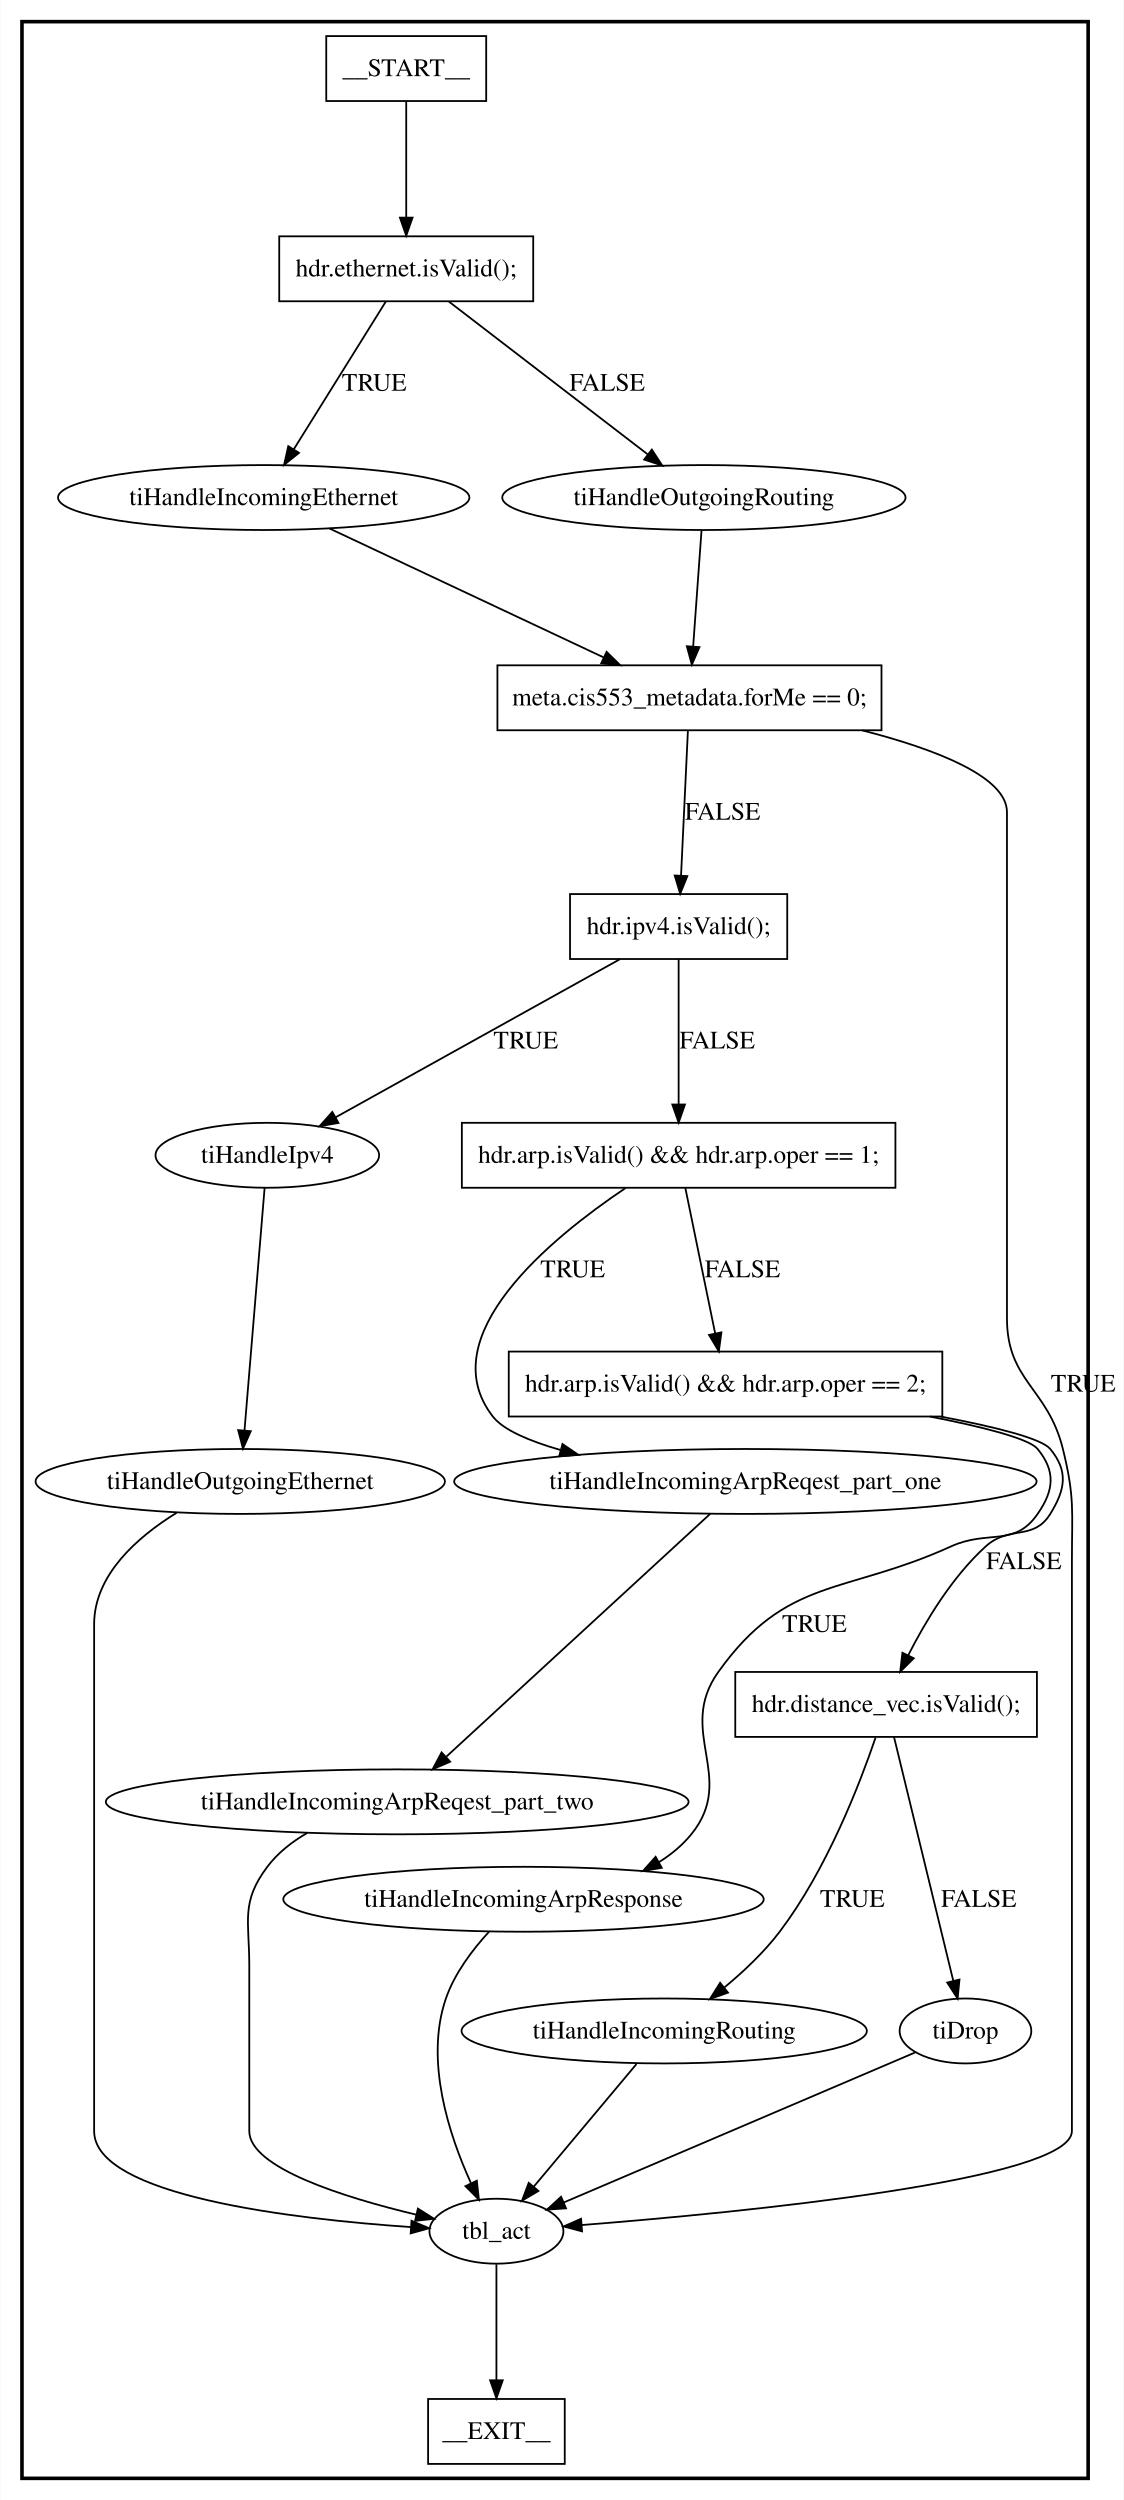
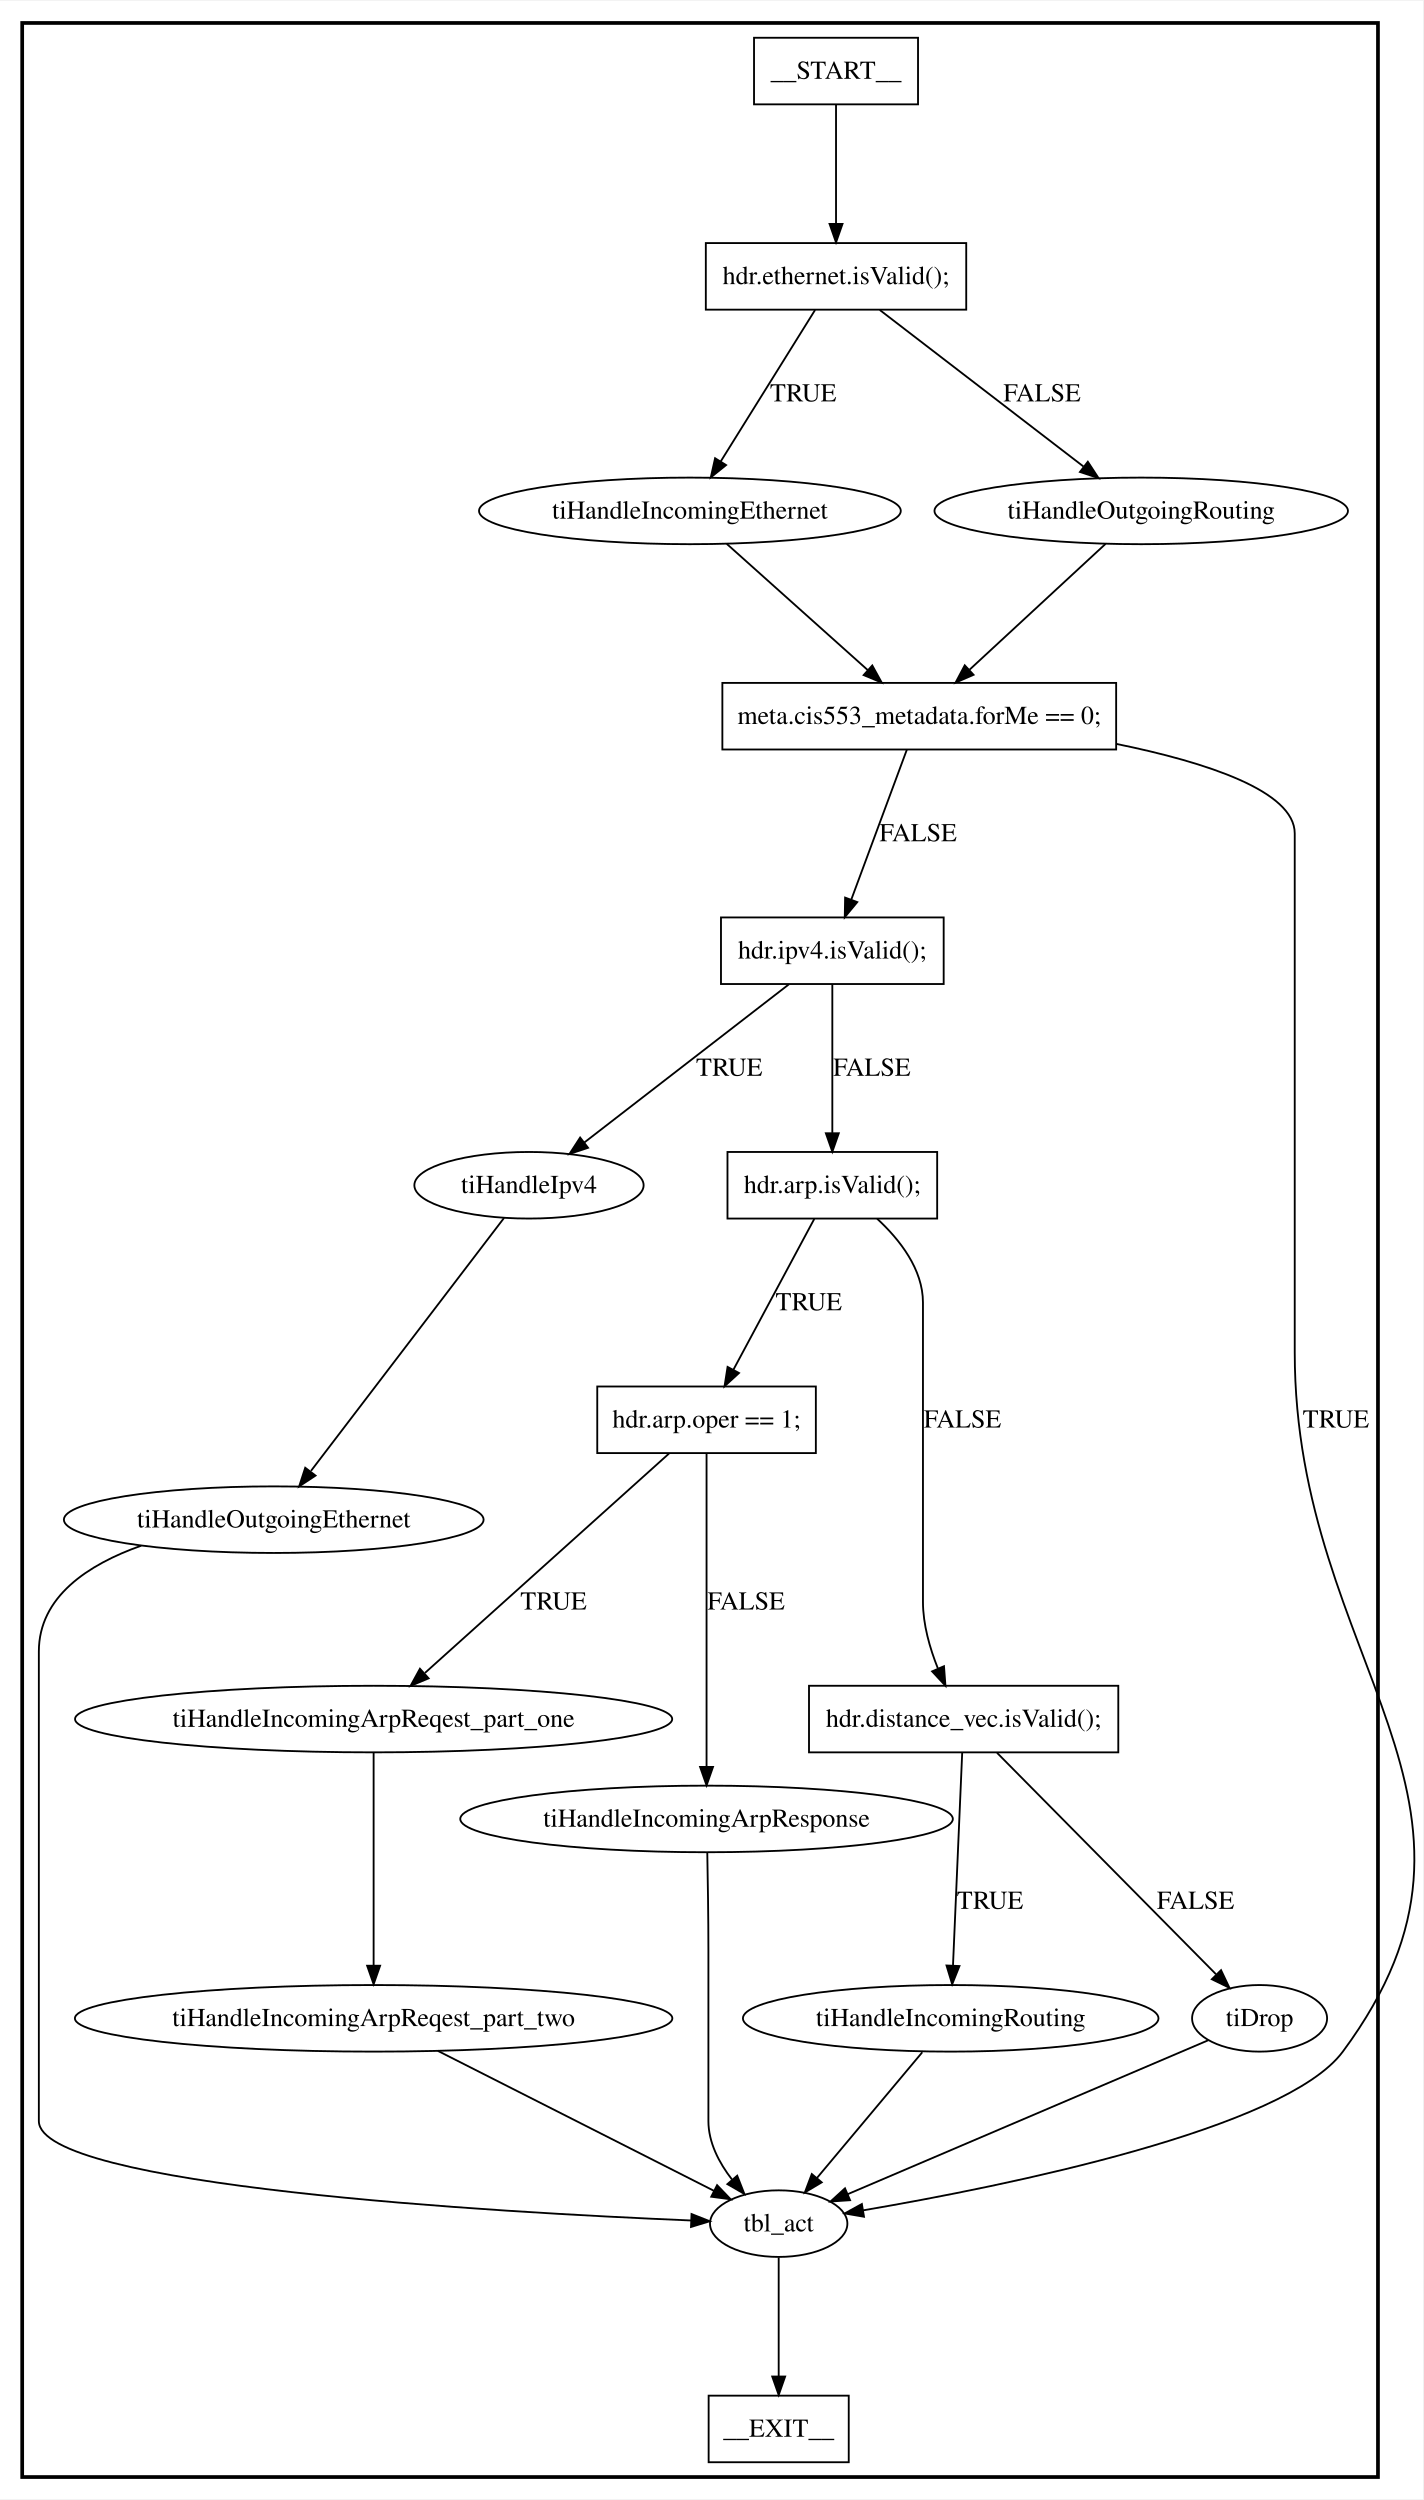
- <svg xmlns="http://www.w3.org/2000/svg" width="623pt" height="1386pt" viewBox="0.00 0.00 622.55 1385.80">
-   <g id="graph0" class="graph" transform="scale(1 1) rotate(0) translate(4 1381.8)">
-     <polygon fill="#ffffff" stroke="transparent" points="-4,4 -4,-1381.8 618.548,-1381.8 618.548,4 -4,4" />
+ <svg xmlns="http://www.w3.org/2000/svg" width="769pt" height="1351pt" viewBox="0.00 0.00 769.36 1350.80">
+   <g id="graph0" class="graph" transform="scale(1 1) rotate(0) translate(4 1346.8)">
+     <polygon fill="#ffffff" stroke="transparent" points="-4,4 -4,-1346.8 765.358,-1346.8 765.358,4 -4,4" />
    <g id="clust1" class="cluster">
-       <polygon fill="none" stroke="#000000" stroke-width="2" points="8,-8 8,-1369.8 599,-1369.8 599,-8 8,-8" />
+       <polygon fill="none" stroke="#000000" stroke-width="2" points="8,-8 8,-1334.8 741,-1334.8 741,-8 8,-8" />
    </g>
    <g id="node1" class="node">
-       <polygon fill="none" stroke="#000000" points="265.332,-1361.8 176.668,-1361.8 176.668,-1325.8 265.332,-1325.8 265.332,-1361.8" />
-       <text text-anchor="middle" x="221" y="-1339.6" font-family="Times,serif" font-size="14.00" fill="#000000">__START__</text>
+       <polygon fill="none" stroke="#000000" points="492.332,-1326.8 403.668,-1326.8 403.668,-1290.8 492.332,-1290.8 492.332,-1326.8" />
+       <text text-anchor="middle" x="448" y="-1304.6" font-family="Times,serif" font-size="14.00" fill="#000000">__START__</text>
    </g>
    <g id="node3" class="node">
-       <polygon fill="none" stroke="#000000" points="291.396,-1250.8 150.604,-1250.8 150.604,-1214.8 291.396,-1214.8 291.396,-1250.8" />
-       <text text-anchor="middle" x="221" y="-1228.6" font-family="Times,serif" font-size="14.00" fill="#000000">hdr.ethernet.isValid();</text>
+       <polygon fill="none" stroke="#000000" points="518.396,-1215.8 377.604,-1215.8 377.604,-1179.8 518.396,-1179.8 518.396,-1215.8" />
+       <text text-anchor="middle" x="448" y="-1193.6" font-family="Times,serif" font-size="14.00" fill="#000000">hdr.ethernet.isValid();</text>
    </g>
    <g id="edge1" class="edge">
-       <path fill="none" stroke="#000000" d="M221,-1325.471C221,-1308.037 221,-1281.548 221,-1261.349" />
-       <polygon fill="#000000" stroke="#000000" points="224.5,-1261.157 221,-1251.157 217.5,-1261.157 224.5,-1261.157" />
+       <path fill="none" stroke="#000000" d="M448,-1290.471C448,-1273.037 448,-1246.548 448,-1226.349" />
+       <polygon fill="#000000" stroke="#000000" points="451.5,-1226.157 448,-1216.157 444.5,-1226.157 451.5,-1226.157" />
    </g>
    <g id="node2" class="node">
-       <polygon fill="none" stroke="#000000" points="308.873,-52 233.127,-52 233.127,-16 308.873,-16 308.873,-52" />
-       <text text-anchor="middle" x="271" y="-29.8" font-family="Times,serif" font-size="14.00" fill="#000000">__EXIT__</text>
+       <polygon fill="none" stroke="#000000" points="454.873,-52 379.127,-52 379.127,-16 454.873,-16 454.873,-52" />
+       <text text-anchor="middle" x="417" y="-29.8" font-family="Times,serif" font-size="14.00" fill="#000000">__EXIT__</text>
    </g>
    <g id="node4" class="node">
-       <ellipse fill="none" stroke="#000000" cx="142" cy="-1106" rx="114.025" ry="18" />
-       <text text-anchor="middle" x="142" y="-1101.8" font-family="Times,serif" font-size="14.00" fill="#000000">tiHandleIncomingEthernet</text>
+       <ellipse fill="none" stroke="#000000" cx="369" cy="-1071" rx="114.025" ry="18" />
+       <text text-anchor="middle" x="369" y="-1066.8" font-family="Times,serif" font-size="14.00" fill="#000000">tiHandleIncomingEthernet</text>
    </g>
    <g id="edge2" class="edge">
-       <path fill="none" stroke="#000000" d="M209.681,-1214.633C196.306,-1193.164 173.935,-1157.258 158.6,-1132.644" />
-       <polygon fill="#000000" stroke="#000000" points="161.556,-1130.77 153.298,-1124.134 155.615,-1134.472 161.556,-1130.77" />
-       <text text-anchor="middle" x="203.274" y="-1165.2" font-family="Times,serif" font-size="14.00" fill="#000000">TRUE</text>
+       <path fill="none" stroke="#000000" d="M436.681,-1179.633C423.306,-1158.164 400.935,-1122.258 385.6,-1097.644" />
+       <polygon fill="#000000" stroke="#000000" points="388.556,-1095.77 380.298,-1089.134 382.615,-1099.472 388.556,-1095.77" />
+       <text text-anchor="middle" x="430.274" y="-1130.2" font-family="Times,serif" font-size="14.00" fill="#000000">TRUE</text>
    </g>
    <g id="node5" class="node">
-       <ellipse fill="none" stroke="#000000" cx="386" cy="-1106" rx="111.784" ry="18" />
-       <text text-anchor="middle" x="386" y="-1101.8" font-family="Times,serif" font-size="14.00" fill="#000000">tiHandleOutgoingRouting</text>
+       <ellipse fill="none" stroke="#000000" cx="613" cy="-1071" rx="111.784" ry="18" />
+       <text text-anchor="middle" x="613" y="-1066.8" font-family="Times,serif" font-size="14.00" fill="#000000">tiHandleOutgoingRouting</text>
    </g>
    <g id="edge3" class="edge">
-       <path fill="none" stroke="#000000" d="M244.641,-1214.633C273.598,-1192.38 322.741,-1154.613 354.782,-1129.991" />
-       <polygon fill="#000000" stroke="#000000" points="357.139,-1132.593 362.935,-1123.725 352.873,-1127.043 357.139,-1132.593" />
-       <text text-anchor="middle" x="332.389" y="-1165.2" font-family="Times,serif" font-size="14.00" fill="#000000">FALSE</text>
+       <path fill="none" stroke="#000000" d="M471.64,-1179.633C500.598,-1157.38 549.741,-1119.613 581.782,-1094.991" />
+       <polygon fill="#000000" stroke="#000000" points="584.139,-1097.593 589.935,-1088.725 579.874,-1092.043 584.139,-1097.593" />
+       <text text-anchor="middle" x="559.389" y="-1130.2" font-family="Times,serif" font-size="14.00" fill="#000000">FALSE</text>
    </g>
    <g id="node6" class="node">
-       <polygon fill="none" stroke="#000000" points="484.451,-1013 271.549,-1013 271.549,-977 484.451,-977 484.451,-1013" />
-       <text text-anchor="middle" x="378" y="-990.8" font-family="Times,serif" font-size="14.00" fill="#000000">meta.cis553_metadata.forMe == 0;</text>
+       <polygon fill="none" stroke="#000000" points="599.451,-978 386.549,-978 386.549,-942 599.451,-942 599.451,-978" />
+       <text text-anchor="middle" x="493" y="-955.8" font-family="Times,serif" font-size="14.00" fill="#000000">meta.cis553_metadata.forMe == 0;</text>
    </g>
    <g id="edge4" class="edge">
-       <path fill="none" stroke="#000000" d="M178.358,-1088.899C219.158,-1069.71 285.5,-1038.506 330.402,-1017.387" />
-       <polygon fill="#000000" stroke="#000000" points="332.082,-1020.465 339.642,-1013.042 329.103,-1014.13 332.082,-1020.465" />
+       <path fill="none" stroke="#000000" d="M388.923,-1053.166C409.589,-1034.666 442.066,-1005.594 465.242,-984.848" />
+       <polygon fill="#000000" stroke="#000000" points="467.598,-987.436 472.715,-978.159 462.93,-982.221 467.598,-987.436" />
    </g>
    <g id="edge5" class="edge">
-       <path fill="none" stroke="#000000" d="M384.679,-1087.671C383.423,-1070.237 381.513,-1043.748 380.058,-1023.549" />
-       <polygon fill="#000000" stroke="#000000" points="383.533,-1023.079 379.323,-1013.357 376.551,-1023.582 383.533,-1023.079" />
+       <path fill="none" stroke="#000000" d="M593.72,-1053.166C573.807,-1034.746 542.564,-1005.847 520.155,-985.119" />
+       <polygon fill="#000000" stroke="#000000" points="522.349,-982.38 512.631,-978.159 517.595,-987.518 522.349,-982.38" />
    </g>
    <g id="node7" class="node">
-       <polygon fill="none" stroke="#000000" points="432.201,-886.2 311.799,-886.2 311.799,-850.2 432.201,-850.2 432.201,-886.2" />
-       <text text-anchor="middle" x="372" y="-864" font-family="Times,serif" font-size="14.00" fill="#000000">hdr.ipv4.isValid();</text>
+       <polygon fill="none" stroke="#000000" points="506.201,-851.2 385.799,-851.2 385.799,-815.2 506.201,-815.2 506.201,-851.2" />
+       <text text-anchor="middle" x="446" y="-829" font-family="Times,serif" font-size="14.00" fill="#000000">hdr.ipv4.isValid();</text>
    </g>
    <g id="edge6" class="edge">
-       <path fill="none" stroke="#000000" d="M377.14,-976.833C376.147,-955.835 374.5,-921.026 373.338,-896.479" />
-       <polygon fill="#000000" stroke="#000000" points="376.827,-896.157 372.858,-886.334 369.835,-896.488 376.827,-896.157" />
-       <text text-anchor="middle" x="396.389" y="-927.4" font-family="Times,serif" font-size="14.00" fill="#000000">FALSE</text>
+       <path fill="none" stroke="#000000" d="M486.266,-941.833C478.413,-920.647 465.349,-885.401 456.238,-860.821" />
+       <polygon fill="#000000" stroke="#000000" points="459.479,-859.494 452.721,-851.334 452.915,-861.927 459.479,-859.494" />
+       <text text-anchor="middle" x="492.389" y="-892.4" font-family="Times,serif" font-size="14.00" fill="#000000">FALSE</text>
    </g>
    <g id="node18" class="node">
-       <ellipse fill="none" stroke="#000000" cx="271" cy="-145" rx="37.137" ry="18" />
-       <text text-anchor="middle" x="271" y="-140.8" font-family="Times,serif" font-size="14.00" fill="#000000">tbl_act</text>
+       <ellipse fill="none" stroke="#000000" cx="417" cy="-145" rx="37.137" ry="18" />
+       <text text-anchor="middle" x="417" y="-140.8" font-family="Times,serif" font-size="14.00" fill="#000000">tbl_act</text>
    </g>
    <g id="edge7" class="edge">
-       <path fill="none" stroke="#000000" d="M473.726,-976.963C515.005,-966.361 554,-951.168 554,-931.6 554,-931.6 554,-931.6 554,-651.1 554,-616.056 576.601,-612.623 585,-578.6 591.668,-551.589 590,-544.022 590,-516.2 590,-516.2 590,-516.2 590,-200.5 590,-173.261 407.134,-155.454 318.309,-148.411" />
-       <polygon fill="#000000" stroke="#000000" points="318.459,-144.912 308.218,-147.625 317.916,-151.891 318.459,-144.912" />
-       <text text-anchor="middle" x="596.274" y="-610.4" font-family="Times,serif" font-size="14.00" fill="#000000">TRUE</text>
+       <path fill="none" stroke="#000000" d="M599.553,-945.013C648.564,-935.019 696,-919.445 696,-896.6 696,-896.6 696,-896.6 696,-616.1 696,-447.659 822.243,-373.365 722,-238 690.904,-196.009 539.822,-165.377 462.618,-152.184" />
+       <polygon fill="#000000" stroke="#000000" points="463.125,-148.721 452.683,-150.513 461.964,-155.624 463.125,-148.721" />
+       <text text-anchor="middle" x="718.274" y="-575.4" font-family="Times,serif" font-size="14.00" fill="#000000">TRUE</text>
    </g>
    <g id="node8" class="node">
-       <ellipse fill="none" stroke="#000000" cx="144" cy="-741.4" rx="61.979" ry="18" />
-       <text text-anchor="middle" x="144" y="-737.2" font-family="Times,serif" font-size="14.00" fill="#000000">tiHandleIpv4</text>
+       <ellipse fill="none" stroke="#000000" cx="282" cy="-706.4" rx="61.979" ry="18" />
+       <text text-anchor="middle" x="282" y="-702.2" font-family="Times,serif" font-size="14.00" fill="#000000">tiHandleIpv4</text>
    </g>
    <g id="edge8" class="edge">
-       <path fill="none" stroke="#000000" d="M339.333,-850.033C297.719,-826.889 225.935,-786.967 181.941,-762.5" />
-       <polygon fill="#000000" stroke="#000000" points="183.436,-759.327 172.996,-757.526 180.034,-765.445 183.436,-759.327" />
-       <text text-anchor="middle" x="287.274" y="-800.6" font-family="Times,serif" font-size="14.00" fill="#000000">TRUE</text>
+       <path fill="none" stroke="#000000" d="M422.503,-815.033C393.396,-792.528 343.769,-754.158 311.956,-729.561" />
+       <polygon fill="#000000" stroke="#000000" points="313.933,-726.666 303.881,-723.318 309.652,-732.204 313.933,-726.666" />
+       <text text-anchor="middle" x="390.274" y="-765.6" font-family="Times,serif" font-size="14.00" fill="#000000">TRUE</text>
    </g>
    <g id="node10" class="node">
-       <polygon fill="none" stroke="#000000" points="492.167,-759.4 251.833,-759.4 251.833,-723.4 492.167,-723.4 492.167,-759.4" />
-       <text text-anchor="middle" x="372" y="-737.2" font-family="Times,serif" font-size="14.00" fill="#000000">hdr.arp.isValid() &amp;&amp; hdr.arp.oper == 1;</text>
+       <polygon fill="none" stroke="#000000" points="502.685,-724.4 389.315,-724.4 389.315,-688.4 502.685,-688.4 502.685,-724.4" />
+       <text text-anchor="middle" x="446" y="-702.2" font-family="Times,serif" font-size="14.00" fill="#000000">hdr.arp.isValid();</text>
    </g>
    <g id="edge9" class="edge">
-       <path fill="none" stroke="#000000" d="M372,-850.033C372,-829.035 372,-794.226 372,-769.679" />
-       <polygon fill="#000000" stroke="#000000" points="375.5,-769.534 372,-759.534 368.5,-769.534 375.5,-769.534" />
-       <text text-anchor="middle" x="393.389" y="-800.6" font-family="Times,serif" font-size="14.00" fill="#000000">FALSE</text>
+       <path fill="none" stroke="#000000" d="M446,-815.033C446,-794.035 446,-759.226 446,-734.679" />
+       <polygon fill="#000000" stroke="#000000" points="449.5,-734.534 446,-724.534 442.5,-734.534 449.5,-734.534" />
+       <text text-anchor="middle" x="467.389" y="-765.6" font-family="Times,serif" font-size="14.00" fill="#000000">FALSE</text>
    </g>
    <g id="node9" class="node">
-       <ellipse fill="none" stroke="#000000" cx="129" cy="-560.6" rx="113.464" ry="18" />
-       <text text-anchor="middle" x="129" y="-556.4" font-family="Times,serif" font-size="14.00" fill="#000000">tiHandleOutgoingEthernet</text>
+       <ellipse fill="none" stroke="#000000" cx="144" cy="-525.6" rx="113.464" ry="18" />
+       <text text-anchor="middle" x="144" y="-521.4" font-family="Times,serif" font-size="14.00" fill="#000000">tiHandleOutgoingEthernet</text>
    </g>
    <g id="edge10" class="edge">
-       <path fill="none" stroke="#000000" d="M142.507,-723.403C139.897,-691.942 134.485,-626.718 131.362,-589.075" />
-       <polygon fill="#000000" stroke="#000000" points="134.824,-588.469 130.509,-578.792 127.848,-589.048 134.824,-588.469" />
+       <path fill="none" stroke="#000000" d="M268.517,-688.735C244.155,-656.818 192.689,-589.39 164.141,-551.987" />
+       <polygon fill="#000000" stroke="#000000" points="166.592,-549.43 157.742,-543.605 161.028,-553.677 166.592,-549.43" />
    </g>
    <g id="edge11" class="edge">
-       <path fill="none" stroke="#000000" d="M93.708,-543.223C71.88,-529.738 48,-508.738 48,-481.4 48,-481.4 48,-481.4 48,-200.5 48,-164.618 158.097,-151.76 223.573,-147.285" />
-       <polygon fill="#000000" stroke="#000000" points="223.92,-150.77 233.675,-146.637 223.471,-143.785 223.92,-150.77" />
+       <path fill="none" stroke="#000000" d="M72.335,-511.531C43.528,-501.32 17,-483.884 17,-454.3 17,-454.3 17,-454.3 17,-200.5 17,-165.26 263.723,-151.14 369.631,-146.702" />
+       <polygon fill="#000000" stroke="#000000" points="369.879,-150.195 379.728,-146.291 369.594,-143.201 369.879,-150.195" />
    </g>
    <g id="node11" class="node">
-       <ellipse fill="none" stroke="#000000" cx="409" cy="-560.6" rx="161.422" ry="18" />
-       <text text-anchor="middle" x="409" y="-556.4" font-family="Times,serif" font-size="14.00" fill="#000000">tiHandleIncomingArpReqest_part_one</text>
+       <polygon fill="none" stroke="#000000" points="437.091,-597.6 318.909,-597.6 318.909,-561.6 437.091,-561.6 437.091,-597.6" />
+       <text text-anchor="middle" x="378" y="-575.4" font-family="Times,serif" font-size="14.00" fill="#000000">hdr.arp.oper == 1;</text>
    </g>
    <g id="edge12" class="edge">
-       <path fill="none" stroke="#000000" d="M342.532,-723.22C301.169,-695.439 234.595,-640.971 269,-596.6 274.742,-589.195 289.045,-583.047 306.427,-578.053" />
-       <polygon fill="#000000" stroke="#000000" points="307.609,-581.36 316.366,-575.396 305.801,-574.598 307.609,-581.36" />
-       <text text-anchor="middle" x="313.274" y="-673.8" font-family="Times,serif" font-size="14.00" fill="#000000">TRUE</text>
+       <path fill="none" stroke="#000000" d="M436.257,-688.233C424.795,-666.859 405.657,-631.173 392.462,-606.568" />
+       <polygon fill="#000000" stroke="#000000" points="395.535,-604.892 387.725,-597.734 389.366,-608.201 395.535,-604.892" />
+       <text text-anchor="middle" x="433.274" y="-638.8" font-family="Times,serif" font-size="14.00" fill="#000000">TRUE</text>
+     </g>
+     <g id="node15" class="node">
+       <polygon fill="none" stroke="#000000" points="600.609,-435.8 433.391,-435.8 433.391,-399.8 600.609,-399.8 600.609,-435.8" />
+       <text text-anchor="middle" x="517" y="-413.6" font-family="Times,serif" font-size="14.00" fill="#000000">hdr.distance_vec.isValid();</text>
+     </g>
+     <g id="edge13" class="edge">
+       <path fill="none" stroke="#000000" d="M470.213,-688.321C482.558,-676.904 495,-660.945 495,-643 495,-643 495,-643 495,-481.2 495,-468.979 498.693,-456.13 503.053,-445.218" />
+       <polygon fill="#000000" stroke="#000000" points="506.365,-446.38 507.158,-435.815 499.95,-443.58 506.365,-446.38" />
+       <text text-anchor="middle" x="516.389" y="-575.4" font-family="Times,serif" font-size="14.00" fill="#000000">FALSE</text>
+     </g>
+     <g id="node12" class="node">
+       <ellipse fill="none" stroke="#000000" cx="198" cy="-417.8" rx="161.422" ry="18" />
+       <text text-anchor="middle" x="198" y="-413.6" font-family="Times,serif" font-size="14.00" fill="#000000">tiHandleIncomingArpReqest_part_one</text>
+     </g>
+     <g id="edge14" class="edge">
+       <path fill="none" stroke="#000000" d="M357.702,-561.354C325.391,-532.31 262.198,-475.507 225.738,-442.734" />
+       <polygon fill="#000000" stroke="#000000" points="227.726,-439.815 217.95,-435.732 223.047,-445.021 227.726,-439.815" />
+       <text text-anchor="middle" x="295.274" y="-477" font-family="Times,serif" font-size="14.00" fill="#000000">TRUE</text>
+     </g>
+     <g id="node14" class="node">
+       <ellipse fill="none" stroke="#000000" cx="378" cy="-363.8" rx="133.151" ry="18" />
+       <text text-anchor="middle" x="378" y="-359.6" font-family="Times,serif" font-size="14.00" fill="#000000">tiHandleIncomingArpResponse</text>
+     </g>
+     <g id="edge15" class="edge">
+       <path fill="none" stroke="#000000" d="M378,-561.572C378,-524.045 378,-437.286 378,-392.184" />
+       <polygon fill="#000000" stroke="#000000" points="381.5,-391.928 378,-381.928 374.5,-391.928 381.5,-391.928" />
+       <text text-anchor="middle" x="399.389" y="-477" font-family="Times,serif" font-size="14.00" fill="#000000">FALSE</text>
    </g>
    <g id="node13" class="node">
-       <polygon fill="none" stroke="#000000" points="518.167,-632.6 277.833,-632.6 277.833,-596.6 518.167,-596.6 518.167,-632.6" />
-       <text text-anchor="middle" x="398" y="-610.4" font-family="Times,serif" font-size="14.00" fill="#000000">hdr.arp.isValid() &amp;&amp; hdr.arp.oper == 2;</text>
-     </g>
-     <g id="edge13" class="edge">
-       <path fill="none" stroke="#000000" d="M375.725,-723.233C380.05,-702.141 387.232,-667.114 392.269,-642.549" />
-       <polygon fill="#000000" stroke="#000000" points="395.702,-643.233 394.282,-632.734 388.844,-641.827 395.702,-643.233" />
-       <text text-anchor="middle" x="407.389" y="-673.8" font-family="Times,serif" font-size="14.00" fill="#000000">FALSE</text>
-     </g>
-     <g id="node12" class="node">
-       <ellipse fill="none" stroke="#000000" cx="216" cy="-383" rx="161.501" ry="18" />
-       <text text-anchor="middle" x="216" y="-378.8" font-family="Times,serif" font-size="14.00" fill="#000000">tiHandleIncomingArpReqest_part_two</text>
-     </g>
-     <g id="edge14" class="edge">
-       <path fill="none" stroke="#000000" d="M389.432,-542.593C354.753,-510.681 282.457,-444.155 243.043,-407.885" />
-       <polygon fill="#000000" stroke="#000000" points="245.348,-405.25 235.62,-401.054 240.608,-410.401 245.348,-405.25" />
-     </g>
-     <g id="edge15" class="edge">
-       <path fill="none" stroke="#000000" d="M166.144,-365.777C157.692,-360.879 149.792,-354.71 144,-347 129.208,-327.311 134,-317.127 134,-292.5 134,-292.5 134,-292.5 134,-200.5 134,-180.155 186.558,-163.721 226.567,-154.158" />
-       <polygon fill="#000000" stroke="#000000" points="227.475,-157.54 236.429,-151.877 225.898,-150.72 227.475,-157.54" />
-     </g>
-     <g id="node14" class="node">
-       <ellipse fill="none" stroke="#000000" cx="286" cy="-329" rx="133.151" ry="18" />
-       <text text-anchor="middle" x="286" y="-324.8" font-family="Times,serif" font-size="14.00" fill="#000000">tiHandleIncomingArpResponse</text>
+       <ellipse fill="none" stroke="#000000" cx="198" cy="-256" rx="161.501" ry="18" />
+       <text text-anchor="middle" x="198" y="-251.8" font-family="Times,serif" font-size="14.00" fill="#000000">tiHandleIncomingArpReqest_part_two</text>
    </g>
    <g id="edge16" class="edge">
-       <path fill="none" stroke="#000000" d="M511.287,-596.592C541.13,-590.735 566.378,-584.282 571,-578.6 581.096,-566.187 580.114,-555.751 571,-542.6 558.022,-523.873 543.74,-534.031 523,-524.6 463.697,-497.634 431.883,-507.999 394,-455 370.419,-422.01 404.603,-396.447 379,-365 374.004,-358.864 367.828,-353.771 361.052,-349.545" />
-       <polygon fill="#000000" stroke="#000000" points="362.637,-346.422 352.193,-344.642 359.248,-352.546 362.637,-346.422" />
-       <text text-anchor="middle" x="447.274" y="-477.2" font-family="Times,serif" font-size="14.00" fill="#000000">TRUE</text>
-     </g>
-     <g id="node15" class="node">
-       <polygon fill="none" stroke="#000000" points="570.609,-455 403.391,-455 403.391,-419 570.609,-419 570.609,-455" />
-       <text text-anchor="middle" x="487" y="-432.8" font-family="Times,serif" font-size="14.00" fill="#000000">hdr.distance_vec.isValid();</text>
+       <path fill="none" stroke="#000000" d="M198,-399.554C198,-371.635 198,-318.065 198,-284.846" />
+       <polygon fill="#000000" stroke="#000000" points="201.5,-284.428 198,-274.428 194.5,-284.428 201.5,-284.428" />
    </g>
    <g id="edge17" class="edge">
-       <path fill="none" stroke="#000000" d="M517.312,-596.555C547.722,-590.784 573.252,-584.392 578,-578.6 588.144,-566.226 586.395,-556.221 578,-542.6 568.661,-527.447 555.401,-536.566 542.223,-524.6 523.55,-507.644 508.758,-482.963 499.202,-464.117" />
-       <polygon fill="#000000" stroke="#000000" points="502.346,-462.58 494.813,-455.13 496.056,-465.651 502.346,-462.58" />
-       <text text-anchor="middle" x="563.389" y="-512" font-family="Times,serif" font-size="14.00" fill="#000000">FALSE</text>
+       <path fill="none" stroke="#000000" d="M232.701,-238.412C273.542,-217.711 340.976,-183.533 381.962,-162.759" />
+       <polygon fill="#000000" stroke="#000000" points="383.697,-165.804 391.034,-158.161 380.532,-159.56 383.697,-165.804" />
    </g>
    <g id="edge18" class="edge">
-       <path fill="none" stroke="#000000" d="M266.948,-311.059C257.808,-301.127 247.816,-287.981 243,-274 231.152,-239.609 244.759,-198.274 256.811,-171.826" />
-       <polygon fill="#000000" stroke="#000000" points="260.132,-172.995 261.298,-162.465 253.82,-169.97 260.132,-172.995" />
+       <path fill="none" stroke="#000000" d="M378.395,-345.632C378.675,-331.223 379,-310.574 379,-292.5 379,-292.5 379,-292.5 379,-200.5 379,-188.877 384.744,-177.903 391.766,-168.829" />
+       <polygon fill="#000000" stroke="#000000" points="394.576,-170.93 398.445,-161.067 389.27,-166.364 394.576,-170.93" />
    </g>
    <g id="node16" class="node">
-       <ellipse fill="none" stroke="#000000" cx="364" cy="-256" rx="112.344" ry="18" />
-       <text text-anchor="middle" x="364" y="-251.8" font-family="Times,serif" font-size="14.00" fill="#000000">tiHandleIncomingRouting</text>
+       <ellipse fill="none" stroke="#000000" cx="510" cy="-256" rx="112.344" ry="18" />
+       <text text-anchor="middle" x="510" y="-251.8" font-family="Times,serif" font-size="14.00" fill="#000000">tiHandleIncomingRouting</text>
    </g>
    <g id="edge19" class="edge">
-       <path fill="none" stroke="#000000" d="M481.147,-418.573C472.368,-392.783 454,-345.243 428,-311 419.387,-299.656 408.086,-288.997 397.38,-280.137" />
-       <polygon fill="#000000" stroke="#000000" points="399.361,-277.24 389.364,-273.731 394.992,-282.708 399.361,-277.24" />
-       <text text-anchor="middle" x="468.274" y="-324.8" font-family="Times,serif" font-size="14.00" fill="#000000">TRUE</text>
+       <path fill="none" stroke="#000000" d="M516.211,-399.554C515.003,-371.635 512.685,-318.065 511.248,-284.846" />
+       <polygon fill="#000000" stroke="#000000" points="514.726,-284.267 510.797,-274.428 507.733,-284.57 514.726,-284.267" />
+       <text text-anchor="middle" x="531.274" y="-315.2" font-family="Times,serif" font-size="14.00" fill="#000000">TRUE</text>
    </g>
    <g id="node17" class="node">
-       <ellipse fill="none" stroke="#000000" cx="531" cy="-256" rx="36.495" ry="18" />
-       <text text-anchor="middle" x="531" y="-251.8" font-family="Times,serif" font-size="14.00" fill="#000000">tiDrop</text>
+       <ellipse fill="none" stroke="#000000" cx="677" cy="-256" rx="36.495" ry="18" />
+       <text text-anchor="middle" x="677" y="-251.8" font-family="Times,serif" font-size="14.00" fill="#000000">tiDrop</text>
    </g>
    <g id="edge20" class="edge">
-       <path fill="none" stroke="#000000" d="M491.38,-418.983C499.089,-387.271 515.128,-321.29 524.259,-283.731" />
-       <polygon fill="#000000" stroke="#000000" points="527.677,-284.488 526.638,-273.944 520.875,-282.834 527.677,-284.488" />
-       <text text-anchor="middle" x="538.389" y="-324.8" font-family="Times,serif" font-size="14.00" fill="#000000">FALSE</text>
+       <path fill="none" stroke="#000000" d="M535.043,-399.554C564.097,-370.173 621.242,-312.385 653.462,-279.803" />
+       <polygon fill="#000000" stroke="#000000" points="656.161,-282.051 660.703,-272.48 651.183,-277.129 656.161,-282.051" />
+       <text text-anchor="middle" x="642.389" y="-315.2" font-family="Times,serif" font-size="14.00" fill="#000000">FALSE</text>
    </g>
    <g id="edge21" class="edge">
-       <path fill="none" stroke="#000000" d="M348.643,-237.671C333.067,-219.079 308.861,-190.189 291.621,-169.612" />
-       <polygon fill="#000000" stroke="#000000" points="294.264,-167.317 285.159,-161.9 288.899,-171.813 294.264,-167.317" />
+       <path fill="none" stroke="#000000" d="M494.643,-237.671C479.067,-219.079 454.861,-190.189 437.621,-169.612" />
+       <polygon fill="#000000" stroke="#000000" points="440.264,-167.317 431.159,-161.9 434.899,-171.813 440.264,-167.317" />
    </g>
    <g id="edge22" class="edge">
-       <path fill="none" stroke="#000000" d="M503.175,-244.121C456.188,-224.061 361.093,-183.463 308.351,-160.946" />
-       <polygon fill="#000000" stroke="#000000" points="309.589,-157.669 299.017,-156.961 306.84,-164.107 309.589,-157.669" />
+       <path fill="none" stroke="#000000" d="M649.175,-244.121C602.188,-224.061 507.093,-183.463 454.351,-160.946" />
+       <polygon fill="#000000" stroke="#000000" points="455.589,-157.669 445.017,-156.961 452.84,-164.107 455.589,-157.669" />
    </g>
    <g id="edge23" class="edge">
-       <path fill="none" stroke="#000000" d="M271,-126.671C271,-109.237 271,-82.748 271,-62.549" />
-       <polygon fill="#000000" stroke="#000000" points="274.5,-62.357 271,-52.357 267.5,-62.357 274.5,-62.357" />
+       <path fill="none" stroke="#000000" d="M417,-126.671C417,-109.237 417,-82.748 417,-62.549" />
+       <polygon fill="#000000" stroke="#000000" points="420.5,-62.357 417,-52.357 413.5,-62.357 420.5,-62.357" />
    </g>
  </g>
</svg>
